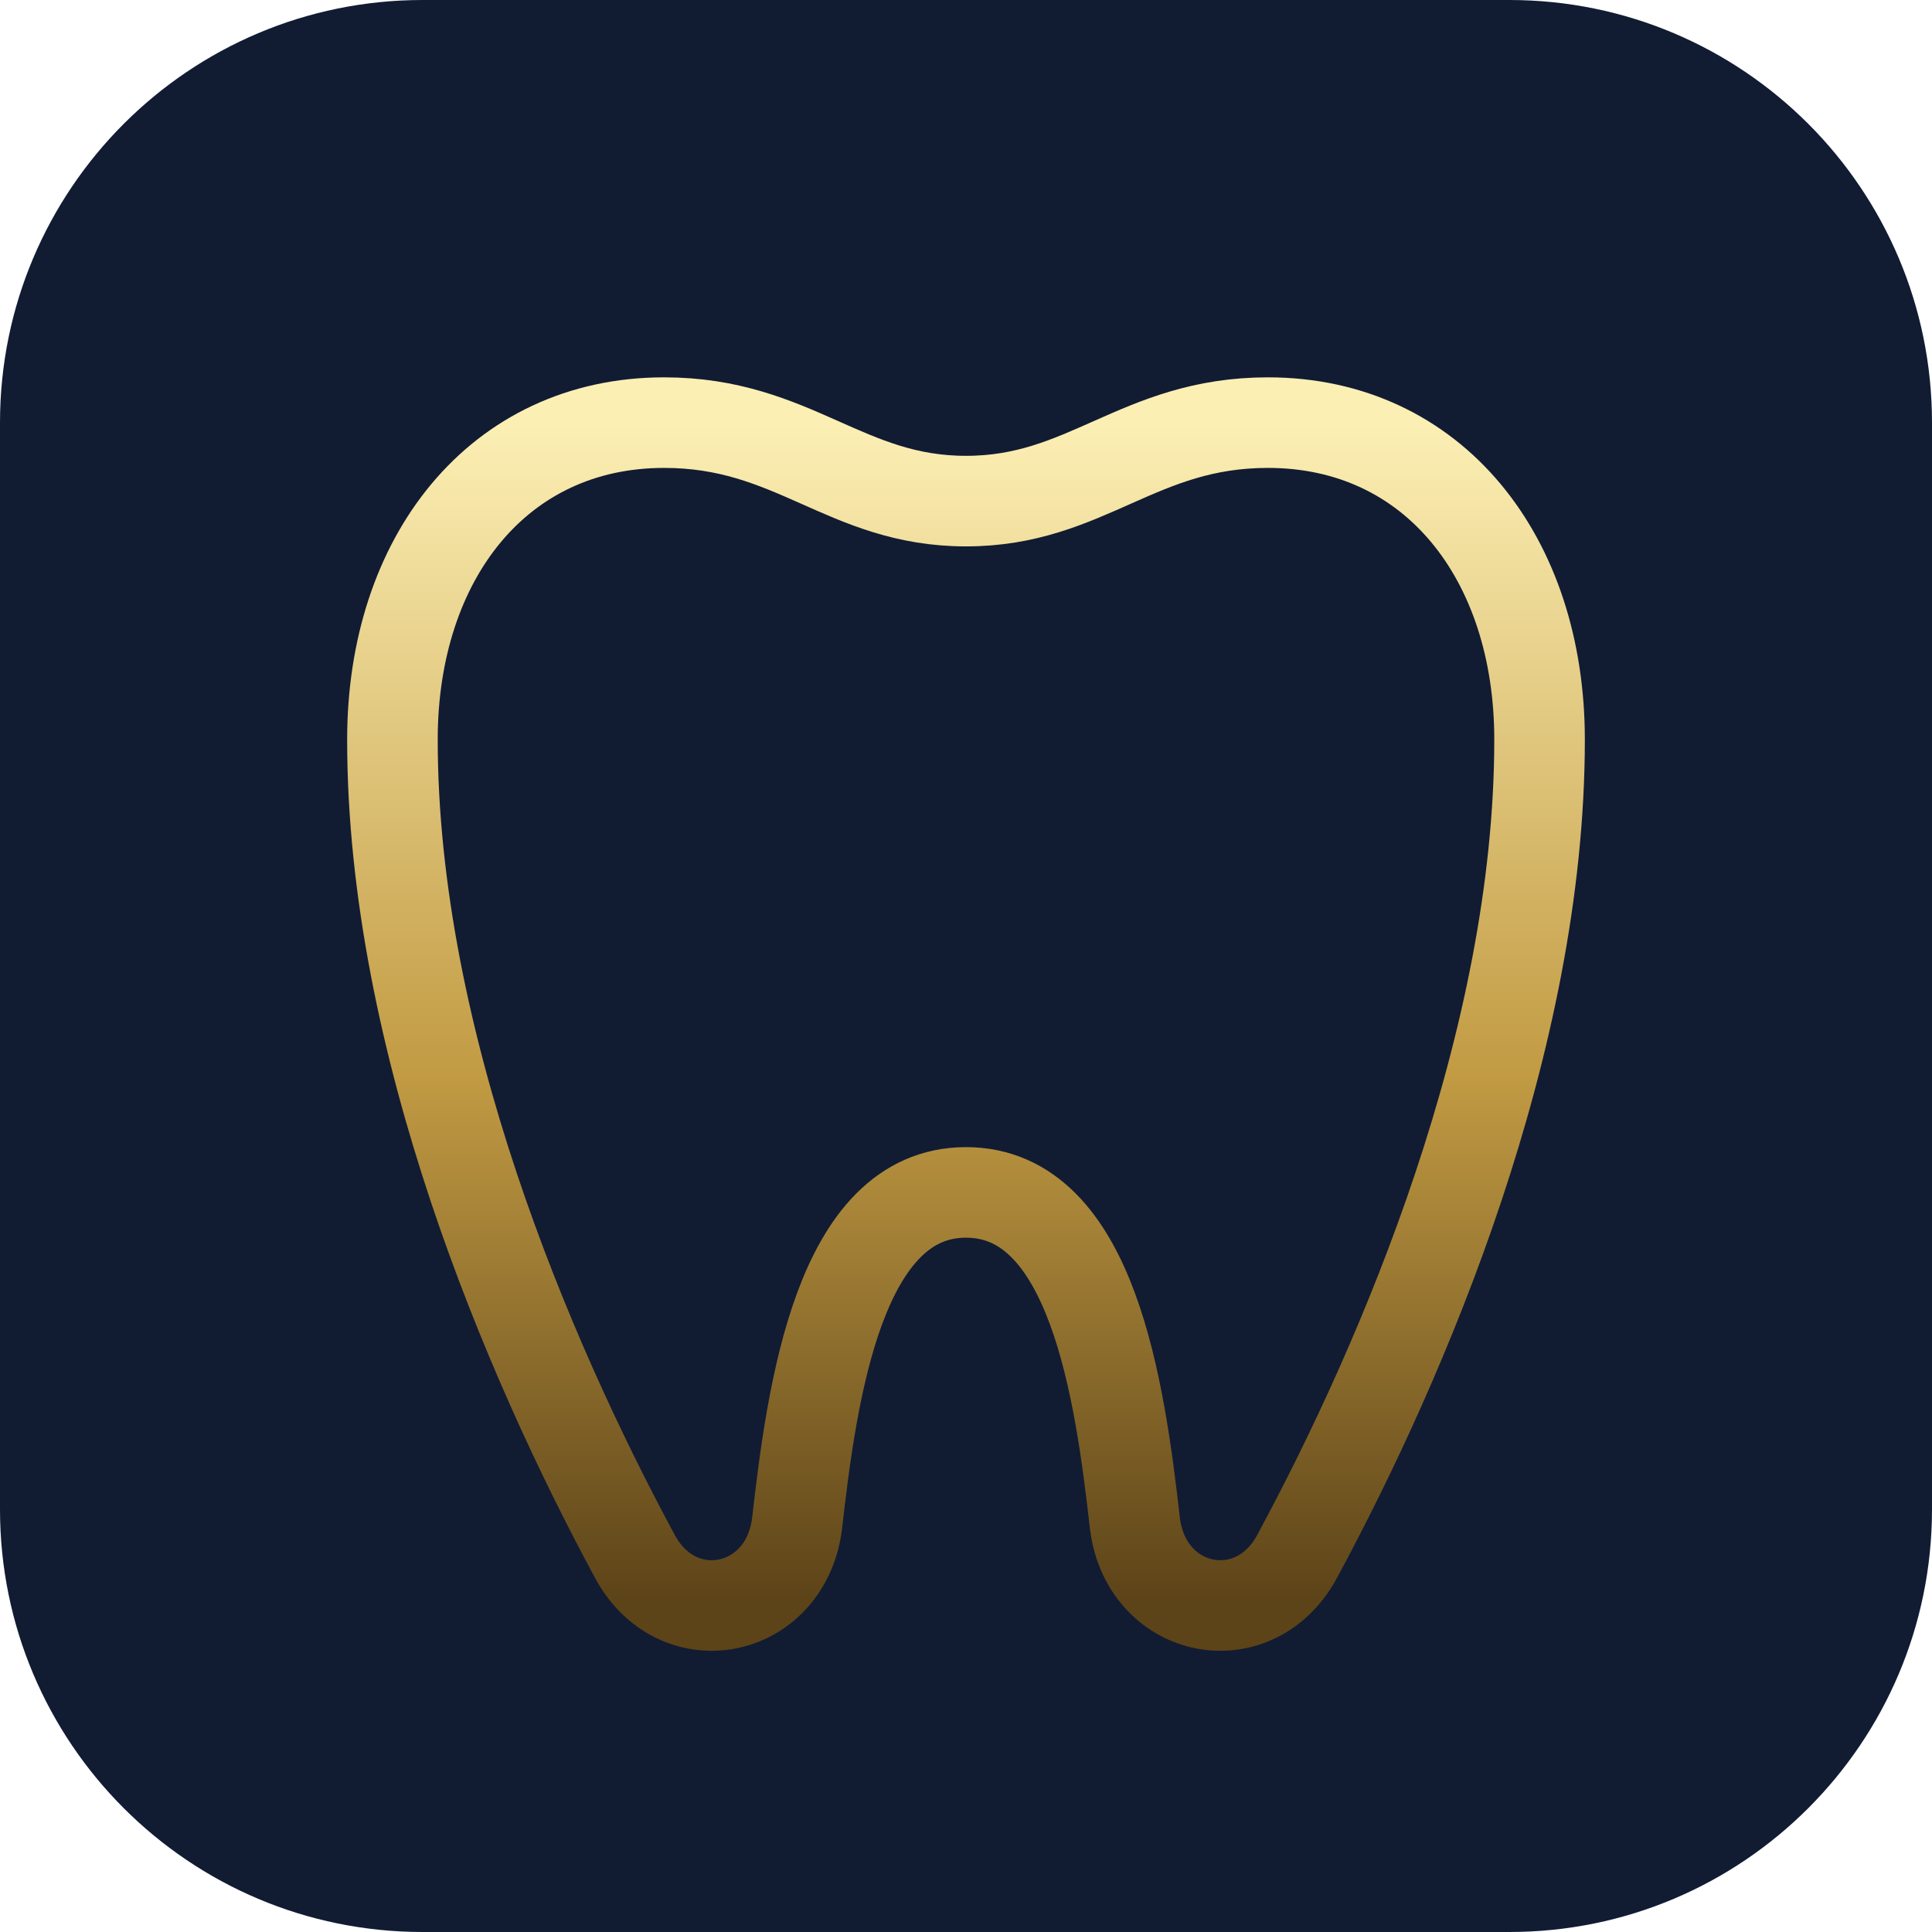
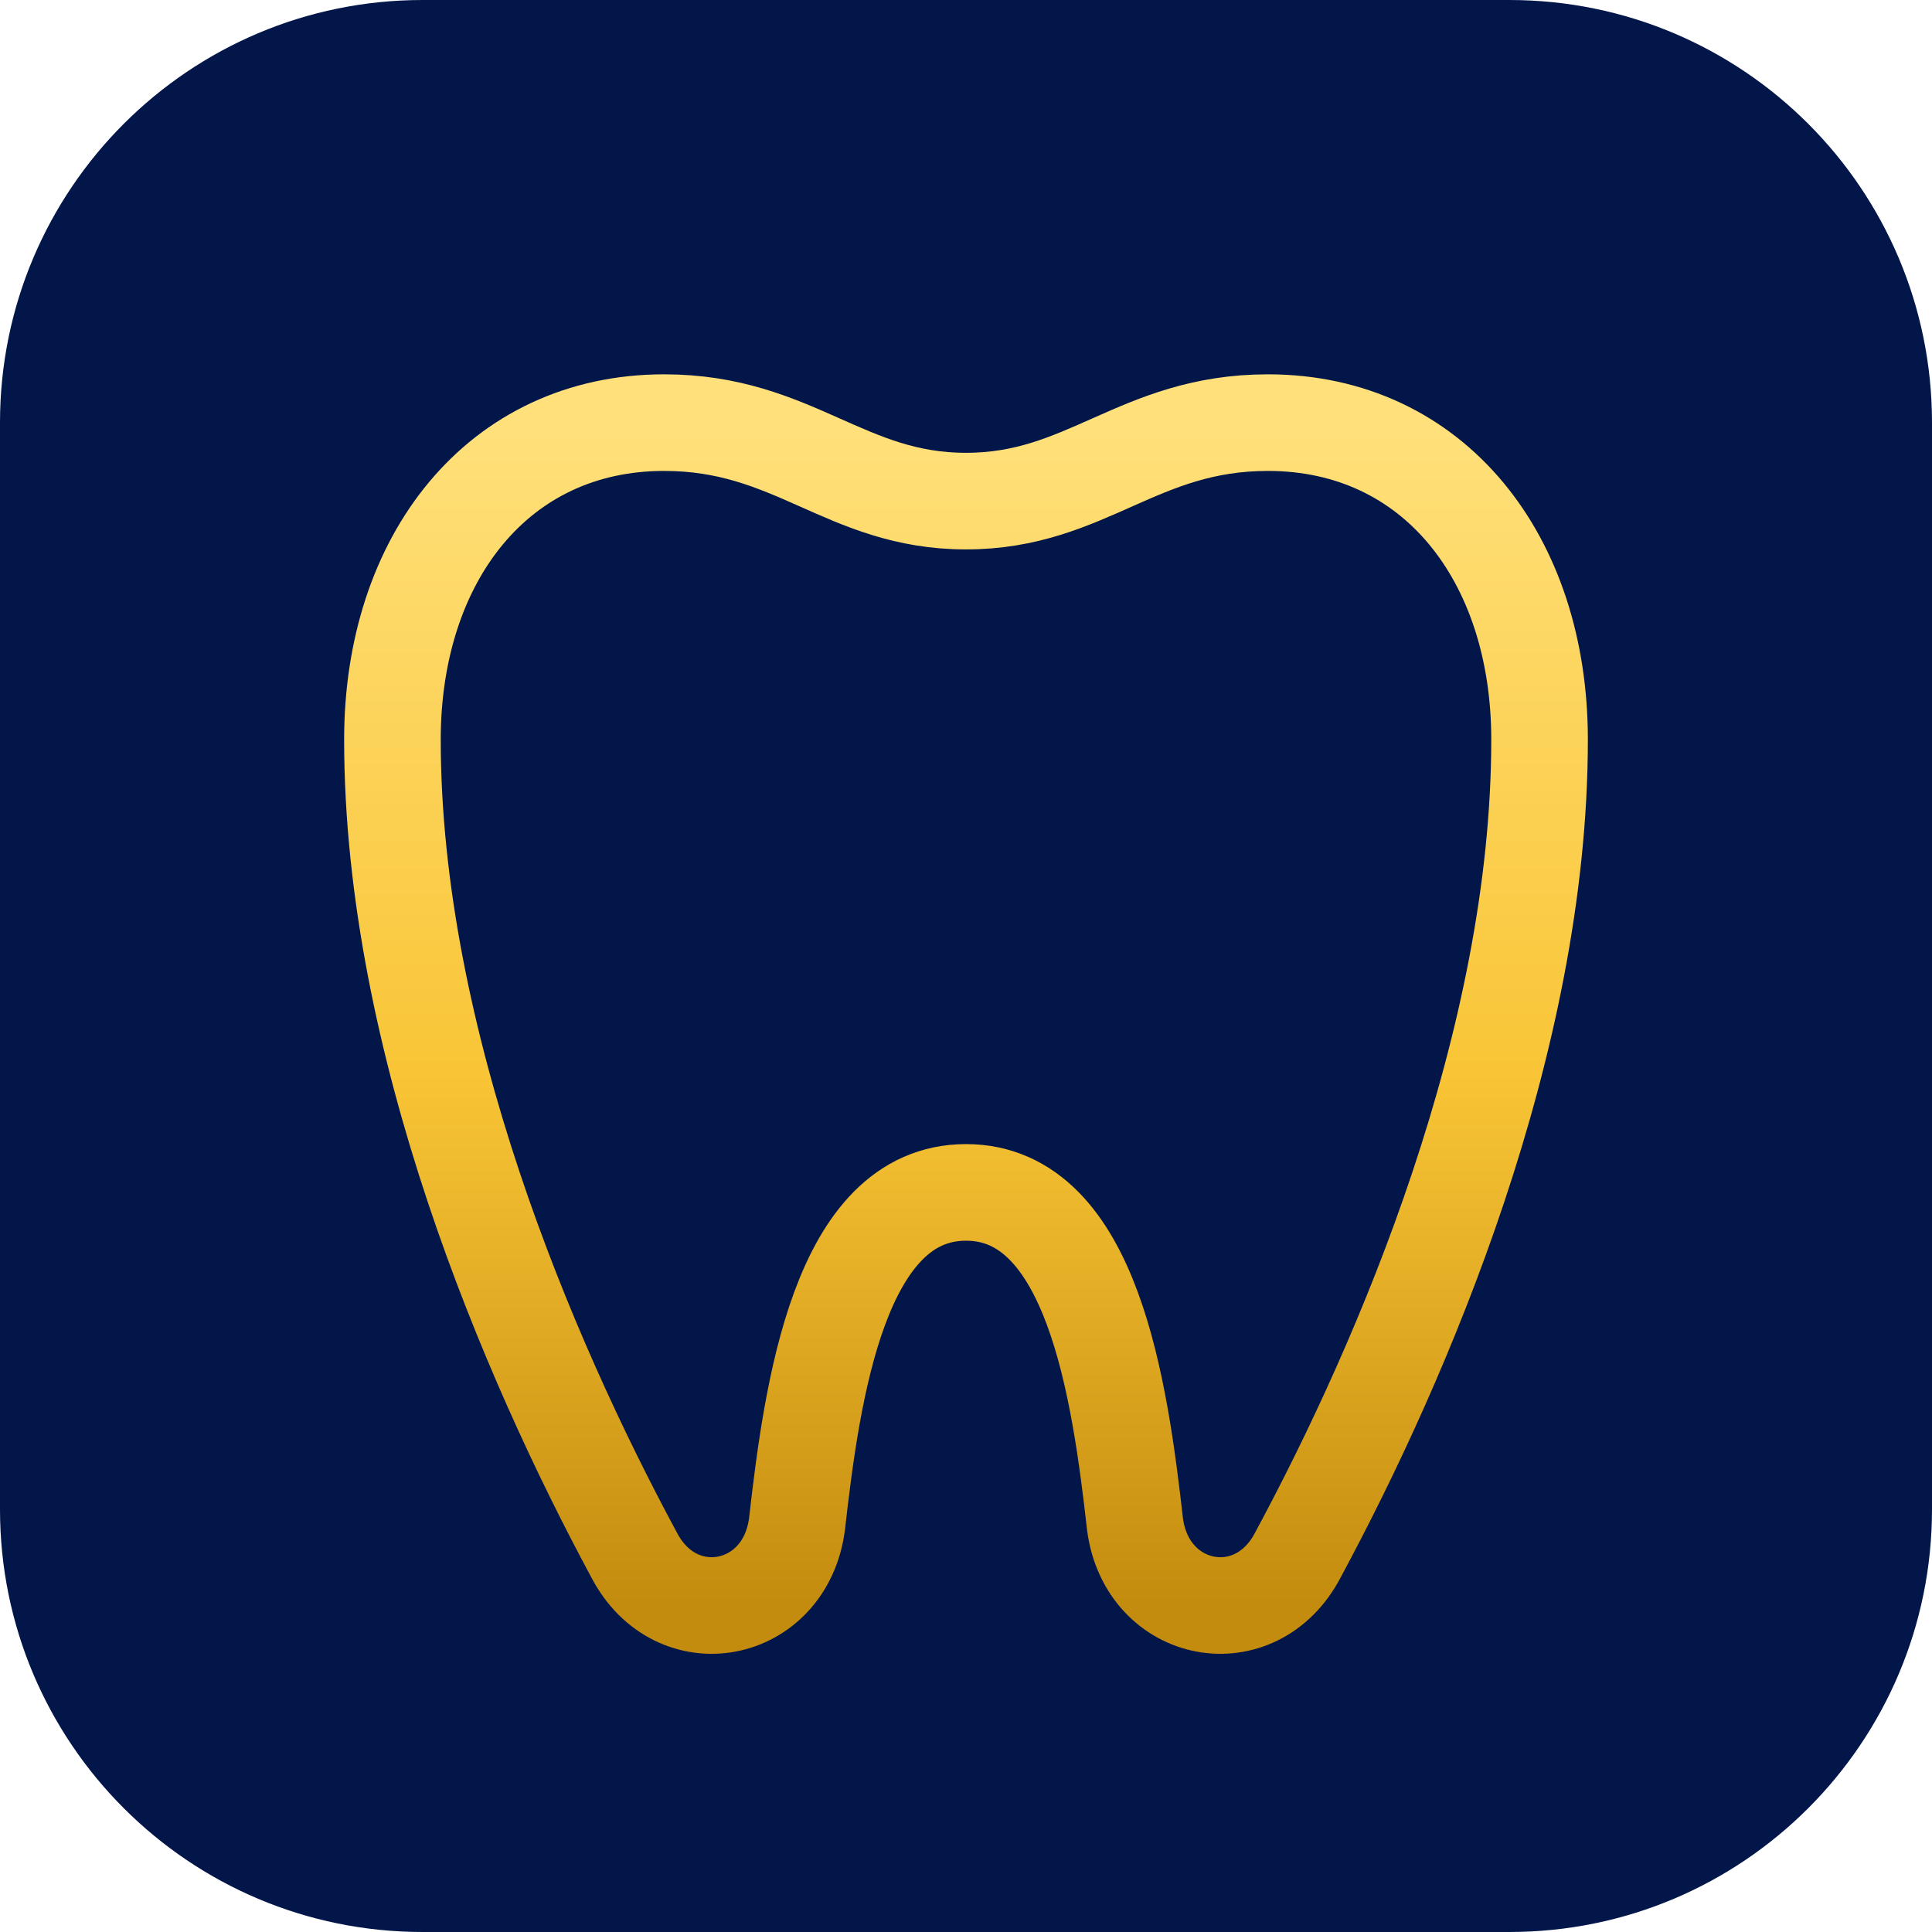
<svg xmlns="http://www.w3.org/2000/svg" viewBox="0 0 64 64">
  <defs>
    <linearGradient id="oro" x1="0" y1="0" x2="0" y2="1">
-       <stop offset="0" stop-color="#fcefb4" />
-       <stop offset="0.55" stop-color="#c29b43" />
-       <stop offset="1" stop-color="#5c4318" />
+       <stop offset="0" stop-color="#FFE07A" />
+       <stop offset="0.55" stop-color="#F9C536" />
+       <stop offset="1" stop-color="#C48C0E" />
    </linearGradient>
  </defs>
-   <rect width="64" height="64" rx="14" fill="#111c33" />
-   <path d="M22 14c-5.5 0-9 4.5-9 10.5 0 10 4.5 20.5 8 27 1.4 2.7 5 2 5.4-1 .5-4.4 1.4-11 5.6-11s5.1 6.6 5.6 11c.4 3 4 3.7 5.4 1 3.5-6.5 8-17 8-27C51 18.5 47.5 14 42 14c-4.3 0-6 2.6-10 2.6S26.3 14 22 14Z" fill="none" stroke="url(#oro)" stroke-width="3" stroke-linejoin="round" />
+   <rect width="64" height="64" rx="14" fill="#02164A" />
+   <path d="M22 14c-5.5 0-9 4.5-9 10.5 0 10 4.5 20.5 8 27 1.4 2.7 5 2 5.4-1 .5-4.4 1.4-11 5.6-11s5.1 6.6 5.6 11c.4 3 4 3.7 5.4 1 3.5-6.5 8-17 8-27C51 18.5 47.5 14 42 14c-4.3 0-6 2.6-10 2.6S26.3 14 22 14Z" fill="none" stroke="url(#oro)" stroke-width="3.2" stroke-linejoin="round" />
</svg>
